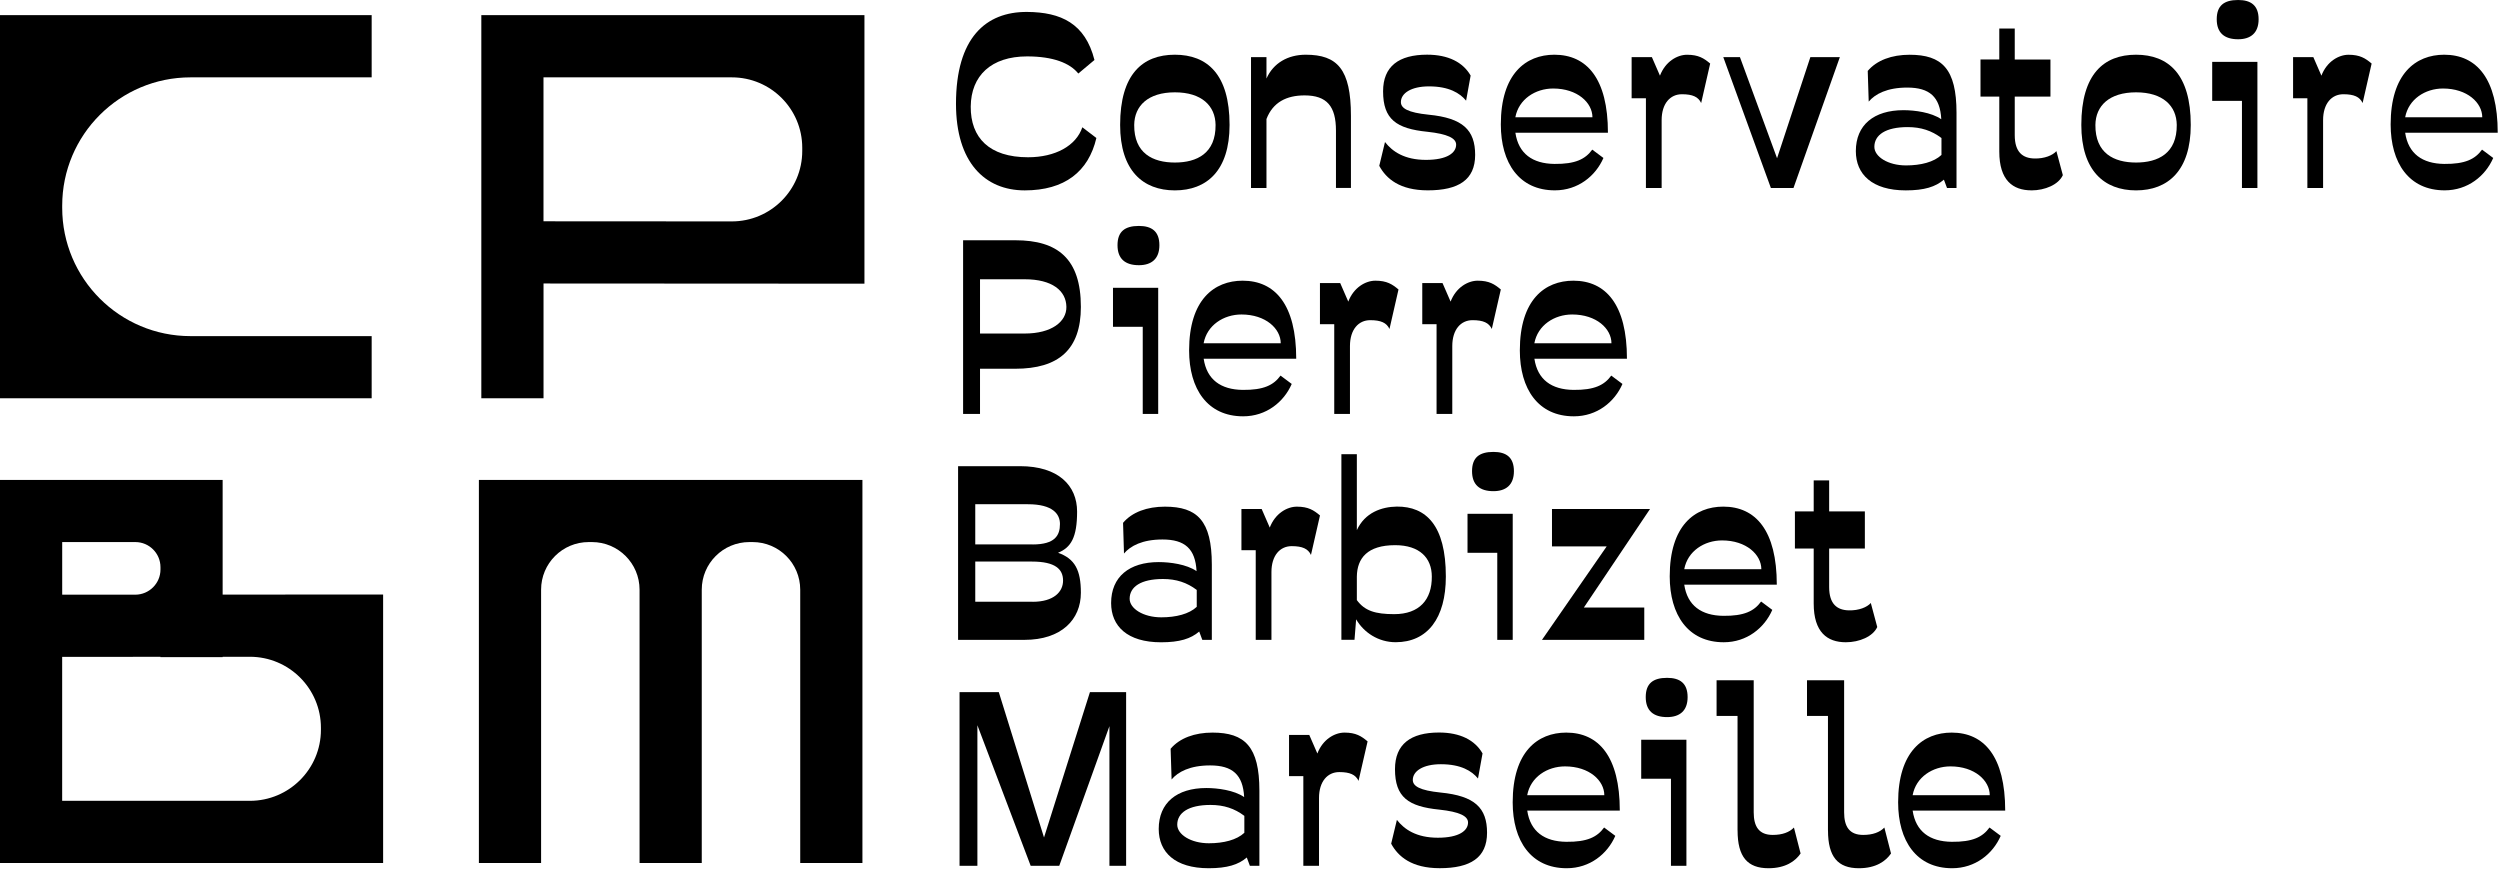
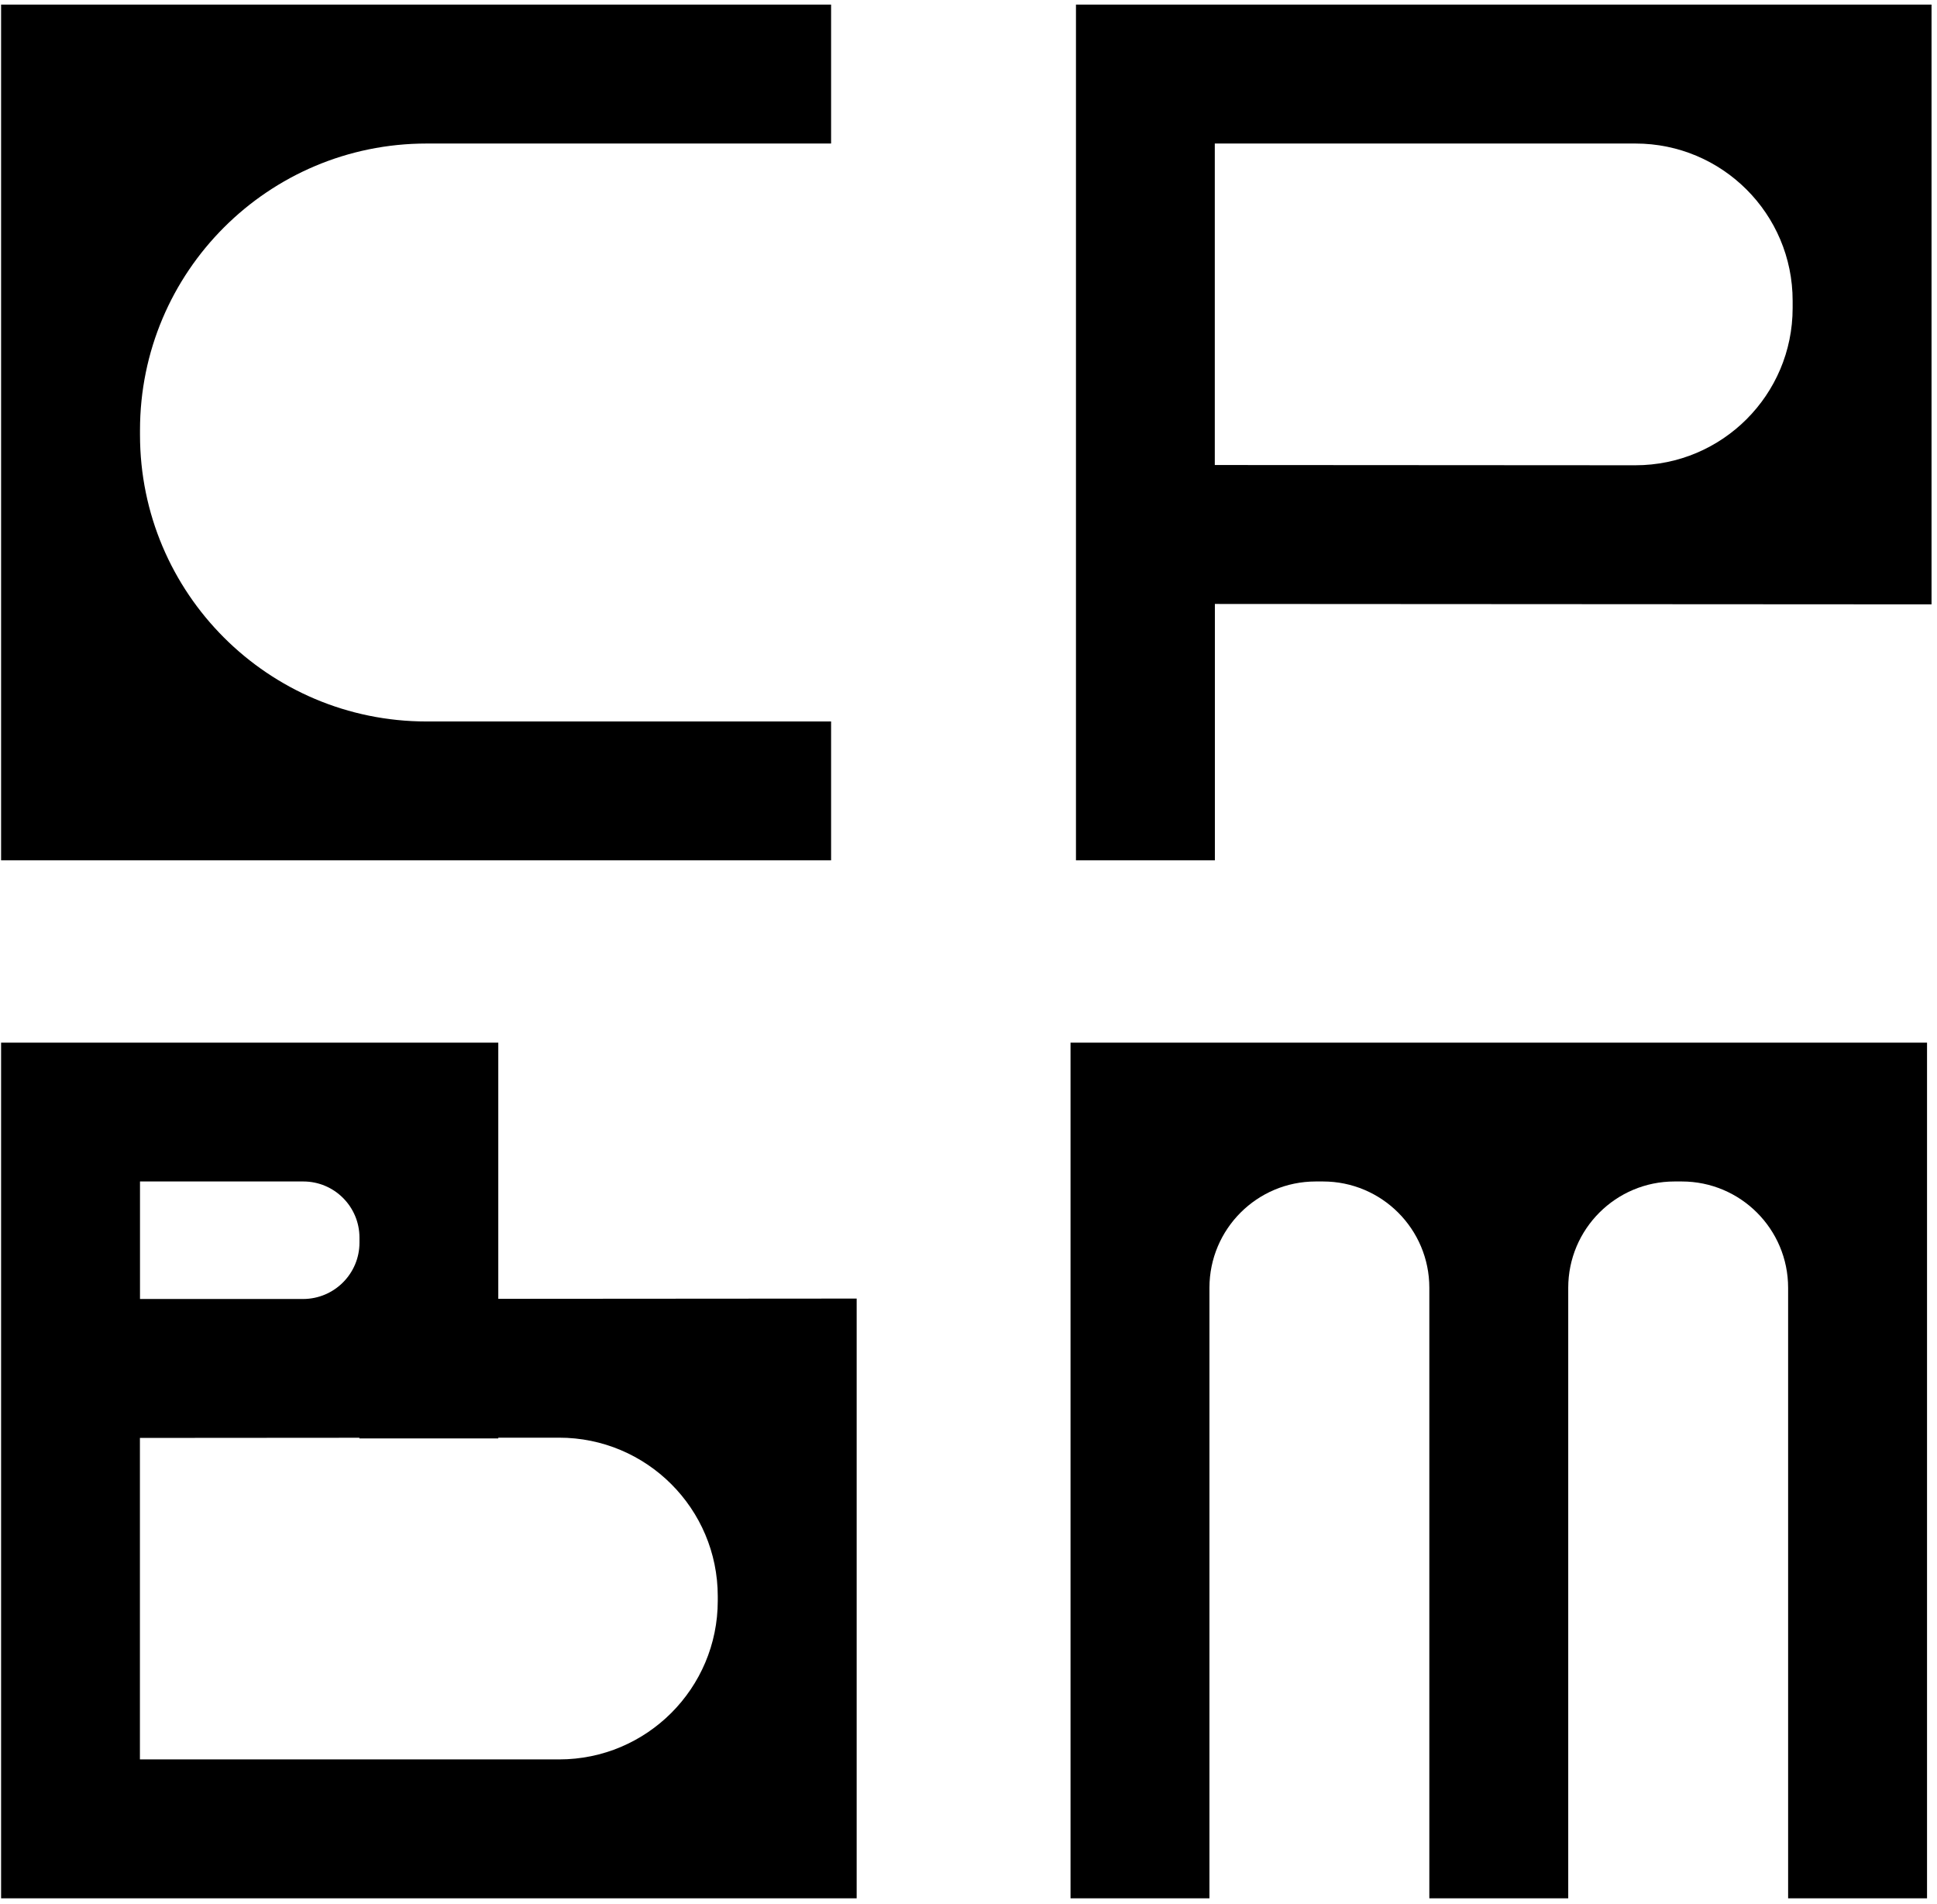
- <svg xmlns="http://www.w3.org/2000/svg" width="668" height="232" viewBox="0 0 668 232" fill="none">
-   <path d="M473.18 50.23L460.46 15.26H464.91L474.83 42.28L483.73 15.26H491.61L479.22 50.23H473.18Z" fill="black" />
-   <path d="M429.31 145.99H414.69V136.01H440.88L423.21 162.33H439.35V170.98H412.01L429.31 145.99Z" fill="black" />
-   <path d="M291.23 184.94L278.96 223.78L266.88 184.94H256.39V231.35H261.16V193.78L275.4 231.35H283.03L296.44 194.03V231.35H300.9V184.94H291.23Z" fill="black" />
-   <path d="M99.31 106.42H0V4.05H99.31V20.67H50.91C31.97 20.67 16.62 36.02 16.62 54.96V55.52C16.62 74.46 31.97 89.81 50.91 89.81H99.31V106.43V106.42Z" fill="black" />
-   <path d="M145.23 59.13L195.54 59.16C205.93 59.16 214.36 50.74 214.36 40.35V39.48C214.36 29.09 205.94 20.67 195.55 20.67H145.22V59.13H145.23ZM145.23 106.42H128.61V4.05H230.98V75.8L145.23 75.75V106.42Z" fill="black" />
-   <path d="M16.62 144.84V158.9H36.16C39.87 158.88 42.88 155.87 42.88 152.16V151.56C42.88 147.85 39.87 144.84 36.16 144.84H16.62ZM16.62 213.98H66.77C77.25 213.98 85.75 205.48 85.75 195V194.47C85.75 183.98 77.24 175.48 66.75 175.49H59.49V175.58H42.87V175.5L16.61 175.52V213.98H16.62ZM102.37 230.6H0V128.23H59.49V158.88L102.37 158.85V230.6Z" fill="black" />
-   <path d="M187.5 128.23H127.96V230.6H144.58V157.56C144.58 150.54 150.27 144.84 157.3 144.84H158.17C165.19 144.84 170.89 150.53 170.89 157.56V230.6H187.51V157.56C187.51 150.54 193.2 144.84 200.23 144.84H201.1C208.12 144.84 213.82 150.53 213.82 157.56V230.6H230.44V128.23H187.52H187.5Z" fill="black" />
-   <path d="M292.95 36.88C290.85 45.85 284.49 50.87 273.81 50.87C263.13 50.87 255.44 43.37 255.44 27.73C255.44 10.12 263.39 3.12 274.45 3.19C283.48 3.25 289.96 6.24 292.44 16.03L288.12 19.65C285.9 16.85 281.38 15.07 274.45 15.07C264.85 15.07 259.45 20.22 259.38 28.48C259.32 36.81 264.34 42.02 274.7 42.02C281.95 42.02 287.54 38.97 289.2 34.01L292.95 36.87V36.88Z" fill="black" />
-   <path d="M324.8 33.38C324.74 28.29 321.11 24.67 313.93 24.67C306.75 24.67 303.12 28.29 303.06 33.38C303 40.95 308.02 43.43 313.93 43.43C319.84 43.43 324.87 40.95 324.8 33.38ZM299.3 33.38C299.3 19.84 305.28 14.62 313.92 14.62C322.56 14.62 328.54 19.83 328.54 33.38C328.54 45.59 322.44 50.87 313.92 50.87C305.4 50.87 299.3 45.59 299.3 33.38Z" fill="black" />
-   <path d="M338.4 31.79V50.23H334.27V15.26H338.4V20.98C340.24 16.85 344.12 14.62 348.89 14.62C357.35 14.62 360.97 18.5 360.97 30.96V50.22H356.97V34.9C356.97 28.41 354.55 25.49 348.58 25.49C343.75 25.49 340.12 27.33 338.41 31.78" fill="black" />
-   <path d="M392.95 20.22L391.74 26.9C390.09 24.87 387.16 23.08 381.82 23.08C377.05 23.08 374.32 24.92 374.32 27.28C374.32 28.93 376.16 30.08 381.76 30.65C390.85 31.54 394.16 34.72 394.16 41.39C394.16 48.06 389.71 50.86 381.51 50.86C374.01 50.86 370.38 47.74 368.54 44.31L370.07 37.95C372.04 40.49 375.28 42.72 381.01 42.72C386.74 42.72 389.08 40.81 389.08 38.65C389.08 36.93 386.79 35.79 381.39 35.21C373.13 34.38 369.56 31.9 369.56 24.4C369.56 17.72 373.76 14.61 381.32 14.61C386.98 14.61 390.92 16.64 392.96 20.2" fill="black" />
-   <path d="M404.9 31.34H425.5C425.5 27.46 421.5 23.65 415.01 23.65C410.24 23.65 405.79 26.51 404.9 31.34ZM415.45 50.86C405.91 50.86 401.02 43.55 401.02 33.25C401.02 19.71 407.7 14.62 415.33 14.62C423.98 14.62 429.64 20.98 429.64 35.47H404.91C405.74 41.06 409.49 43.73 415.34 43.8C420.93 43.86 423.6 42.53 425.45 39.98L428.44 42.21C426.34 47.04 421.63 50.86 415.47 50.86" fill="black" />
-   <path d="M443.99 50.23H439.79V26.26H435.97V15.26H441.38L443.54 20.22C445 16.41 448.18 14.63 450.79 14.63C453.84 14.63 455.3 15.58 456.96 16.98L454.55 27.53C453.79 25.88 452.26 25.18 449.4 25.18C446.28 25.18 443.99 27.66 443.99 32.11V50.23Z" fill="black" />
-   <path d="M518.76 41.39V36.88C516.15 34.91 513.29 33.96 509.73 33.96C503.82 33.96 500.83 36.06 500.83 39.24C500.83 41.85 504.45 44.2 509.29 44.2C513.23 44.2 516.73 43.31 518.76 41.4M519.4 48.01C517.17 49.92 514.19 50.87 509.23 50.87C500.2 50.87 495.88 46.55 495.88 40.38C495.88 33.39 500.71 29.44 508.6 29.44C511.59 29.44 516.04 30.01 518.71 31.86C518.39 25.88 515.59 23.4 509.62 23.4C504.21 23.4 501.04 25.12 499.32 27.15L499.06 18.95C501.48 16.09 505.48 14.63 510.25 14.63C518.9 14.63 522.78 18.38 522.78 30.14V50.23H520.24L519.41 48L519.4 48.01Z" fill="black" />
-   <path d="M542.79 50.86C537.83 50.86 534.21 48.19 534.21 40.5V25.81H529.19V15.89H534.21V7.63H538.34V15.9H547.88V25.82H538.34V36.12C538.34 40.7 540.5 42.29 543.62 42.35C546.29 42.41 548.45 41.52 549.47 40.38L551.19 46.8C550.04 49.34 546.42 50.87 542.8 50.87" fill="black" />
-   <path d="M581.63 33.38C581.57 28.29 577.94 24.67 570.76 24.67C563.58 24.67 559.95 28.29 559.89 33.38C559.83 40.95 564.85 43.43 570.76 43.43C576.67 43.43 581.7 40.95 581.63 33.38ZM556.13 33.38C556.13 19.84 562.11 14.62 570.75 14.62C579.39 14.62 585.37 19.83 585.37 33.38C585.37 45.59 579.27 50.87 570.75 50.87C562.23 50.87 556.13 45.59 556.13 33.38Z" fill="black" />
-   <path d="M598.03 10.49C594.34 10.49 592.31 8.77 592.31 5.15C592.31 1.53 594.22 0 598.03 0C601.46 0 603.5 1.46 603.5 5.15C603.5 8.84 601.34 10.49 598.03 10.49ZM599.05 26.96H591.1V16.53H603.18V50.23H599.05V26.96Z" fill="black" />
-   <path d="M620.73 50.23H616.53V26.26H612.71V15.26H618.12L620.28 20.22C621.74 16.41 624.92 14.63 627.53 14.63C630.58 14.63 632.04 15.58 633.7 16.98L631.29 27.53C630.53 25.88 629 25.18 626.14 25.18C623.02 25.18 620.73 27.66 620.73 32.11V50.23Z" fill="black" />
-   <path d="M642.66 31.34H663.26C663.26 27.46 659.25 23.65 652.77 23.65C648 23.65 643.55 26.51 642.66 31.34ZM653.21 50.86C643.67 50.86 638.78 43.55 638.78 33.25C638.78 19.71 645.46 14.62 653.09 14.62C661.74 14.62 667.39 20.98 667.39 35.47H642.66C643.49 41.06 647.24 43.73 653.09 43.8C658.68 43.86 661.35 42.53 663.2 39.98L666.19 42.21C664.09 47.04 659.39 50.86 653.22 50.86" fill="black" />
-   <path d="M284.94 81.99C284.88 77.67 281.13 74.62 273.81 74.62H261.86V89.12H273.81C281 89.12 285 85.94 284.94 82M261.86 98.53V110.61H257.34V64.2H271.33C282.58 64.2 288.81 69.1 288.81 82C288.81 93.44 282.83 98.53 271.26 98.53H261.85H261.86Z" fill="black" />
-   <path d="M304.32 70.86C300.63 70.86 298.6 69.14 298.6 65.52C298.6 61.9 300.51 60.37 304.32 60.37C307.76 60.37 309.79 61.83 309.79 65.52C309.79 69.21 307.63 70.86 304.32 70.86ZM305.34 87.33H297.39V76.9H309.47V110.6H305.34V87.33Z" fill="black" />
-   <path d="M321.61 91.72H342.21C342.21 87.84 338.21 84.03 331.72 84.03C326.95 84.03 322.5 86.89 321.61 91.72ZM332.16 111.24C322.62 111.24 317.73 103.93 317.73 93.63C317.73 80.09 324.41 75 332.04 75C340.69 75 346.35 81.36 346.35 95.85H321.62C322.45 101.44 326.2 104.11 332.05 104.18C337.64 104.24 340.31 102.91 342.16 100.36L345.15 102.59C343.05 107.42 338.35 111.24 332.18 111.24" fill="black" />
-   <path d="M360.71 110.6H356.51V86.63H352.69V75.63H358.1L360.26 80.59C361.72 76.78 364.9 75 367.51 75C370.56 75 372.02 75.95 373.68 77.35L371.27 87.9C370.51 86.25 368.98 85.55 366.12 85.55C363 85.55 360.71 88.03 360.71 92.48V110.6Z" fill="black" />
-   <path d="M388.05 110.6H383.85V86.63H380.03V75.63H385.44L387.6 80.59C389.06 76.78 392.24 75 394.85 75C397.9 75 399.36 75.95 401.02 77.35L398.61 87.9C397.85 86.25 396.32 85.55 393.46 85.55C390.34 85.55 388.05 88.03 388.05 92.48V110.6Z" fill="black" />
-   <path d="M409.98 91.72H430.58C430.58 87.84 426.58 84.03 420.09 84.03C415.32 84.03 410.87 86.89 409.98 91.72ZM420.53 111.24C410.99 111.24 406.1 103.93 406.1 93.63C406.1 80.09 412.78 75 420.41 75C429.06 75 434.72 81.36 434.72 95.85H409.99C410.82 101.44 414.57 104.11 420.42 104.18C426.01 104.24 428.68 102.91 430.53 100.36L433.52 102.59C431.42 107.42 426.72 111.24 420.55 111.24" fill="black" />
-   <path d="M275.91 160.8C281.57 160.8 284.05 158.13 284.05 155.14C284.05 152.15 282.08 150.05 275.72 150.05H260.59V160.79H275.91V160.8ZM275.91 145.48C281.89 145.48 283.22 143.07 283.22 140.01C283.22 137.4 281.37 134.73 274.64 134.73H260.59V145.47H275.91V145.48ZM256.01 124.56H272.54C282.84 124.56 287.8 129.77 287.8 136.7C287.8 143.63 286.15 146.3 282.71 147.7C287.22 149.29 288.81 152.34 288.81 158.38C288.81 165.56 283.6 170.97 273.74 170.97H256V124.56H256.01Z" fill="black" />
-   <path d="M319.77 162.14V157.63C317.16 155.66 314.3 154.71 310.74 154.71C304.83 154.71 301.84 156.81 301.84 159.99C301.84 162.6 305.46 164.95 310.3 164.95C314.24 164.95 317.74 164.06 319.77 162.15M320.41 168.76C318.18 170.67 315.2 171.62 310.24 171.62C301.21 171.62 296.89 167.3 296.89 161.13C296.89 154.14 301.72 150.19 309.61 150.19C312.6 150.19 317.05 150.76 319.72 152.61C319.4 146.63 316.6 144.15 310.63 144.15C305.22 144.15 302.05 145.87 300.33 147.9L300.08 139.7C302.49 136.84 306.5 135.38 311.27 135.38C319.92 135.38 323.8 139.13 323.8 150.89V170.98H321.26L320.43 168.75L320.41 168.76Z" fill="black" />
-   <path d="M339.73 170.98H335.53V147.01H331.71V136.01H337.12L339.28 140.97C340.74 137.16 343.92 135.38 346.53 135.38C349.58 135.38 351.04 136.33 352.7 137.73L350.29 148.28C349.53 146.63 348 145.93 345.14 145.93C342.02 145.93 339.73 148.41 339.73 152.86V170.98Z" fill="black" />
-   <path d="M382.58 154.06C382.58 149.1 379.34 145.67 372.79 145.67C365.35 145.67 362.62 149.17 362.55 154.06V160.35C364.65 163.21 367.45 164.1 372.53 164.1C379.27 164.1 382.64 160.22 382.58 154.05M362.36 165.49L361.92 170.96H358.42V121.37H362.55V141.65C364.71 136.95 369.16 135.42 373.23 135.36C381.05 135.3 386.33 140.38 386.33 154.05C386.33 165.18 381.43 171.6 372.92 171.6C368.28 171.6 364.4 168.99 362.37 165.5" fill="black" />
-   <path d="M399.05 131.24C395.36 131.24 393.33 129.52 393.33 125.9C393.33 122.28 395.24 120.75 399.05 120.75C402.48 120.75 404.52 122.21 404.52 125.9C404.52 129.59 402.36 131.24 399.05 131.24ZM400.07 147.71H392.12V137.28H404.2V170.98H400.07V147.71Z" fill="black" />
-   <path d="M450.03 152.09H470.63C470.63 148.21 466.62 144.4 460.14 144.4C455.37 144.4 450.92 147.26 450.03 152.09ZM460.58 171.61C451.04 171.61 446.15 164.3 446.15 154C446.15 140.46 452.83 135.37 460.46 135.37C469.11 135.37 474.76 141.73 474.76 156.22H450.03C450.86 161.81 454.61 164.48 460.46 164.55C466.05 164.61 468.72 163.28 470.57 160.73L473.56 162.96C471.46 167.79 466.76 171.61 460.59 171.61" fill="black" />
-   <path d="M493.2 171.61C488.24 171.61 484.62 168.94 484.62 161.25V146.56H479.6V136.64H484.62V128.37H488.75V136.64H498.29V146.56H488.75V156.86C488.75 161.44 490.91 163.03 494.03 163.09C496.7 163.15 498.86 162.26 499.88 161.12L501.6 167.54C500.45 170.08 496.83 171.61 493.21 171.61" fill="black" />
-   <path d="M332.49 222.51V218C329.88 216.03 327.02 215.08 323.46 215.08C317.55 215.08 314.56 217.18 314.56 220.36C314.56 222.97 318.18 225.32 323.02 225.32C326.96 225.32 330.46 224.43 332.49 222.52M333.13 229.13C330.9 231.04 327.92 231.99 322.96 231.99C313.93 231.99 309.61 227.67 309.61 221.5C309.61 214.51 314.44 210.56 322.33 210.56C325.32 210.56 329.77 211.13 332.44 212.98C332.12 207 329.32 204.52 323.35 204.52C317.94 204.52 314.77 206.24 313.05 208.27L312.79 200.07C315.21 197.21 319.21 195.75 323.98 195.75C332.63 195.75 336.51 199.5 336.51 211.26V231.35H333.97L333.14 229.12L333.13 229.13Z" fill="black" />
-   <path d="M352.45 231.35H348.25V207.38H344.43V196.38H349.84L352 201.34C353.46 197.53 356.64 195.75 359.25 195.75C362.3 195.75 363.76 196.7 365.42 198.1L363 208.65C362.24 207 360.71 206.3 357.85 206.3C354.73 206.3 352.44 208.78 352.44 213.23V231.35H352.45Z" fill="black" />
-   <path d="M396.13 201.34L394.92 208.02C393.27 205.99 390.34 204.2 385 204.2C380.23 204.2 377.5 206.04 377.5 208.4C377.5 210.05 379.34 211.2 384.94 211.77C394.03 212.66 397.34 215.84 397.34 222.51C397.34 229.18 392.89 231.98 384.69 231.98C377.19 231.98 373.56 228.86 371.72 225.43L373.25 219.07C375.22 221.61 378.46 223.84 384.19 223.84C389.92 223.84 392.26 221.93 392.26 219.77C392.26 218.05 389.97 216.91 384.57 216.33C376.31 215.5 372.74 213.03 372.74 205.52C372.74 198.84 376.94 195.73 384.5 195.73C390.16 195.73 394.1 197.76 396.14 201.32" fill="black" />
-   <path d="M408.07 212.47H428.67C428.67 208.59 424.67 204.78 418.18 204.78C413.41 204.78 408.96 207.64 408.07 212.47ZM418.62 231.99C409.08 231.99 404.19 224.68 404.19 214.38C404.19 200.84 410.87 195.75 418.5 195.75C427.15 195.75 432.81 202.11 432.81 216.6H408.08C408.91 222.19 412.66 224.86 418.51 224.93C424.1 224.99 426.77 223.66 428.62 221.11L431.61 223.34C429.51 228.17 424.81 231.99 418.64 231.99" fill="black" />
-   <path d="M445.46 191.61C441.77 191.61 439.74 189.89 439.74 186.27C439.74 182.65 441.65 181.12 445.46 181.12C448.89 181.12 450.93 182.58 450.93 186.27C450.93 189.96 448.77 191.61 445.46 191.61ZM446.48 208.08H438.53V197.65H450.61V231.35H446.48V208.08Z" fill="black" />
-   <path d="M464.27 221.88V191.3H458.67V181.76H468.59V217.05C468.59 220.86 469.99 223.09 473.68 223.09C476.22 223.09 478.13 222.39 479.34 221.12L481.12 228.05C479.72 230.09 477.12 231.99 472.54 231.99C466.95 231.99 464.28 229 464.28 221.88" fill="black" />
-   <path d="M488.43 221.88V191.3H482.83V181.76H492.75V217.05C492.75 220.86 494.15 223.09 497.84 223.09C500.38 223.09 502.29 222.39 503.5 221.12L505.28 228.05C503.88 230.09 501.28 231.99 496.7 231.99C491.11 231.99 488.44 229 488.44 221.88" fill="black" />
-   <path d="M511.06 212.47H531.66C531.66 208.59 527.65 204.78 521.17 204.78C516.4 204.78 511.95 207.64 511.06 212.47ZM521.61 231.99C512.07 231.99 507.18 224.68 507.18 214.38C507.18 200.84 513.86 195.75 521.49 195.75C530.14 195.75 535.79 202.11 535.79 216.6H511.06C511.89 222.19 515.64 224.86 521.49 224.93C527.08 224.99 529.75 223.66 531.6 221.11L534.59 223.34C532.49 228.17 527.79 231.99 521.62 231.99" fill="black" />
+ <svg xmlns="http://www.w3.org/2000/svg" width="231" height="227" viewBox="0 0 231 227" fill="none">
+   <path d="M99.113 102.581H0.13V0.549H99.113V17.114H50.873C31.995 17.114 16.696 32.413 16.696 51.291V51.849C16.696 70.727 31.995 86.026 50.873 86.026H99.113V102.591V102.581Z" fill="black" />
+   <path d="M144.882 55.447L195.026 55.477C205.382 55.477 213.784 47.085 213.784 36.729V35.862C213.784 25.506 205.392 17.114 195.036 17.114H144.872V55.447H144.882ZM144.882 102.581H128.316V0.549H230.349V72.062L144.882 72.013V102.581Z" fill="black" />
+   <path d="M16.696 140.875V154.888H36.171C39.869 154.868 42.869 151.868 42.869 148.17V147.572C42.869 143.875 39.869 140.875 36.171 140.875H16.696ZM16.696 209.787H66.68C77.126 209.787 85.598 201.315 85.598 190.869V190.341C85.598 179.886 77.116 171.414 66.66 171.424H59.424V171.513H42.859V171.434L16.686 171.453V209.787H16.696ZM102.163 226.352H0.13V124.319H59.424V154.868L102.163 154.838V226.352Z" fill="black" />
+   <path d="M187.012 124.319H127.668V226.352H144.234V153.553C144.234 146.556 149.905 140.875 156.912 140.875H157.779C164.776 140.875 170.457 146.546 170.457 153.553V226.352H187.022V153.553C187.022 146.556 192.693 140.875 199.7 140.875H200.567C207.564 140.875 213.245 146.546 213.245 153.553V226.352H229.811V124.319H187.032H187.012Z" fill="black" />
</svg>
